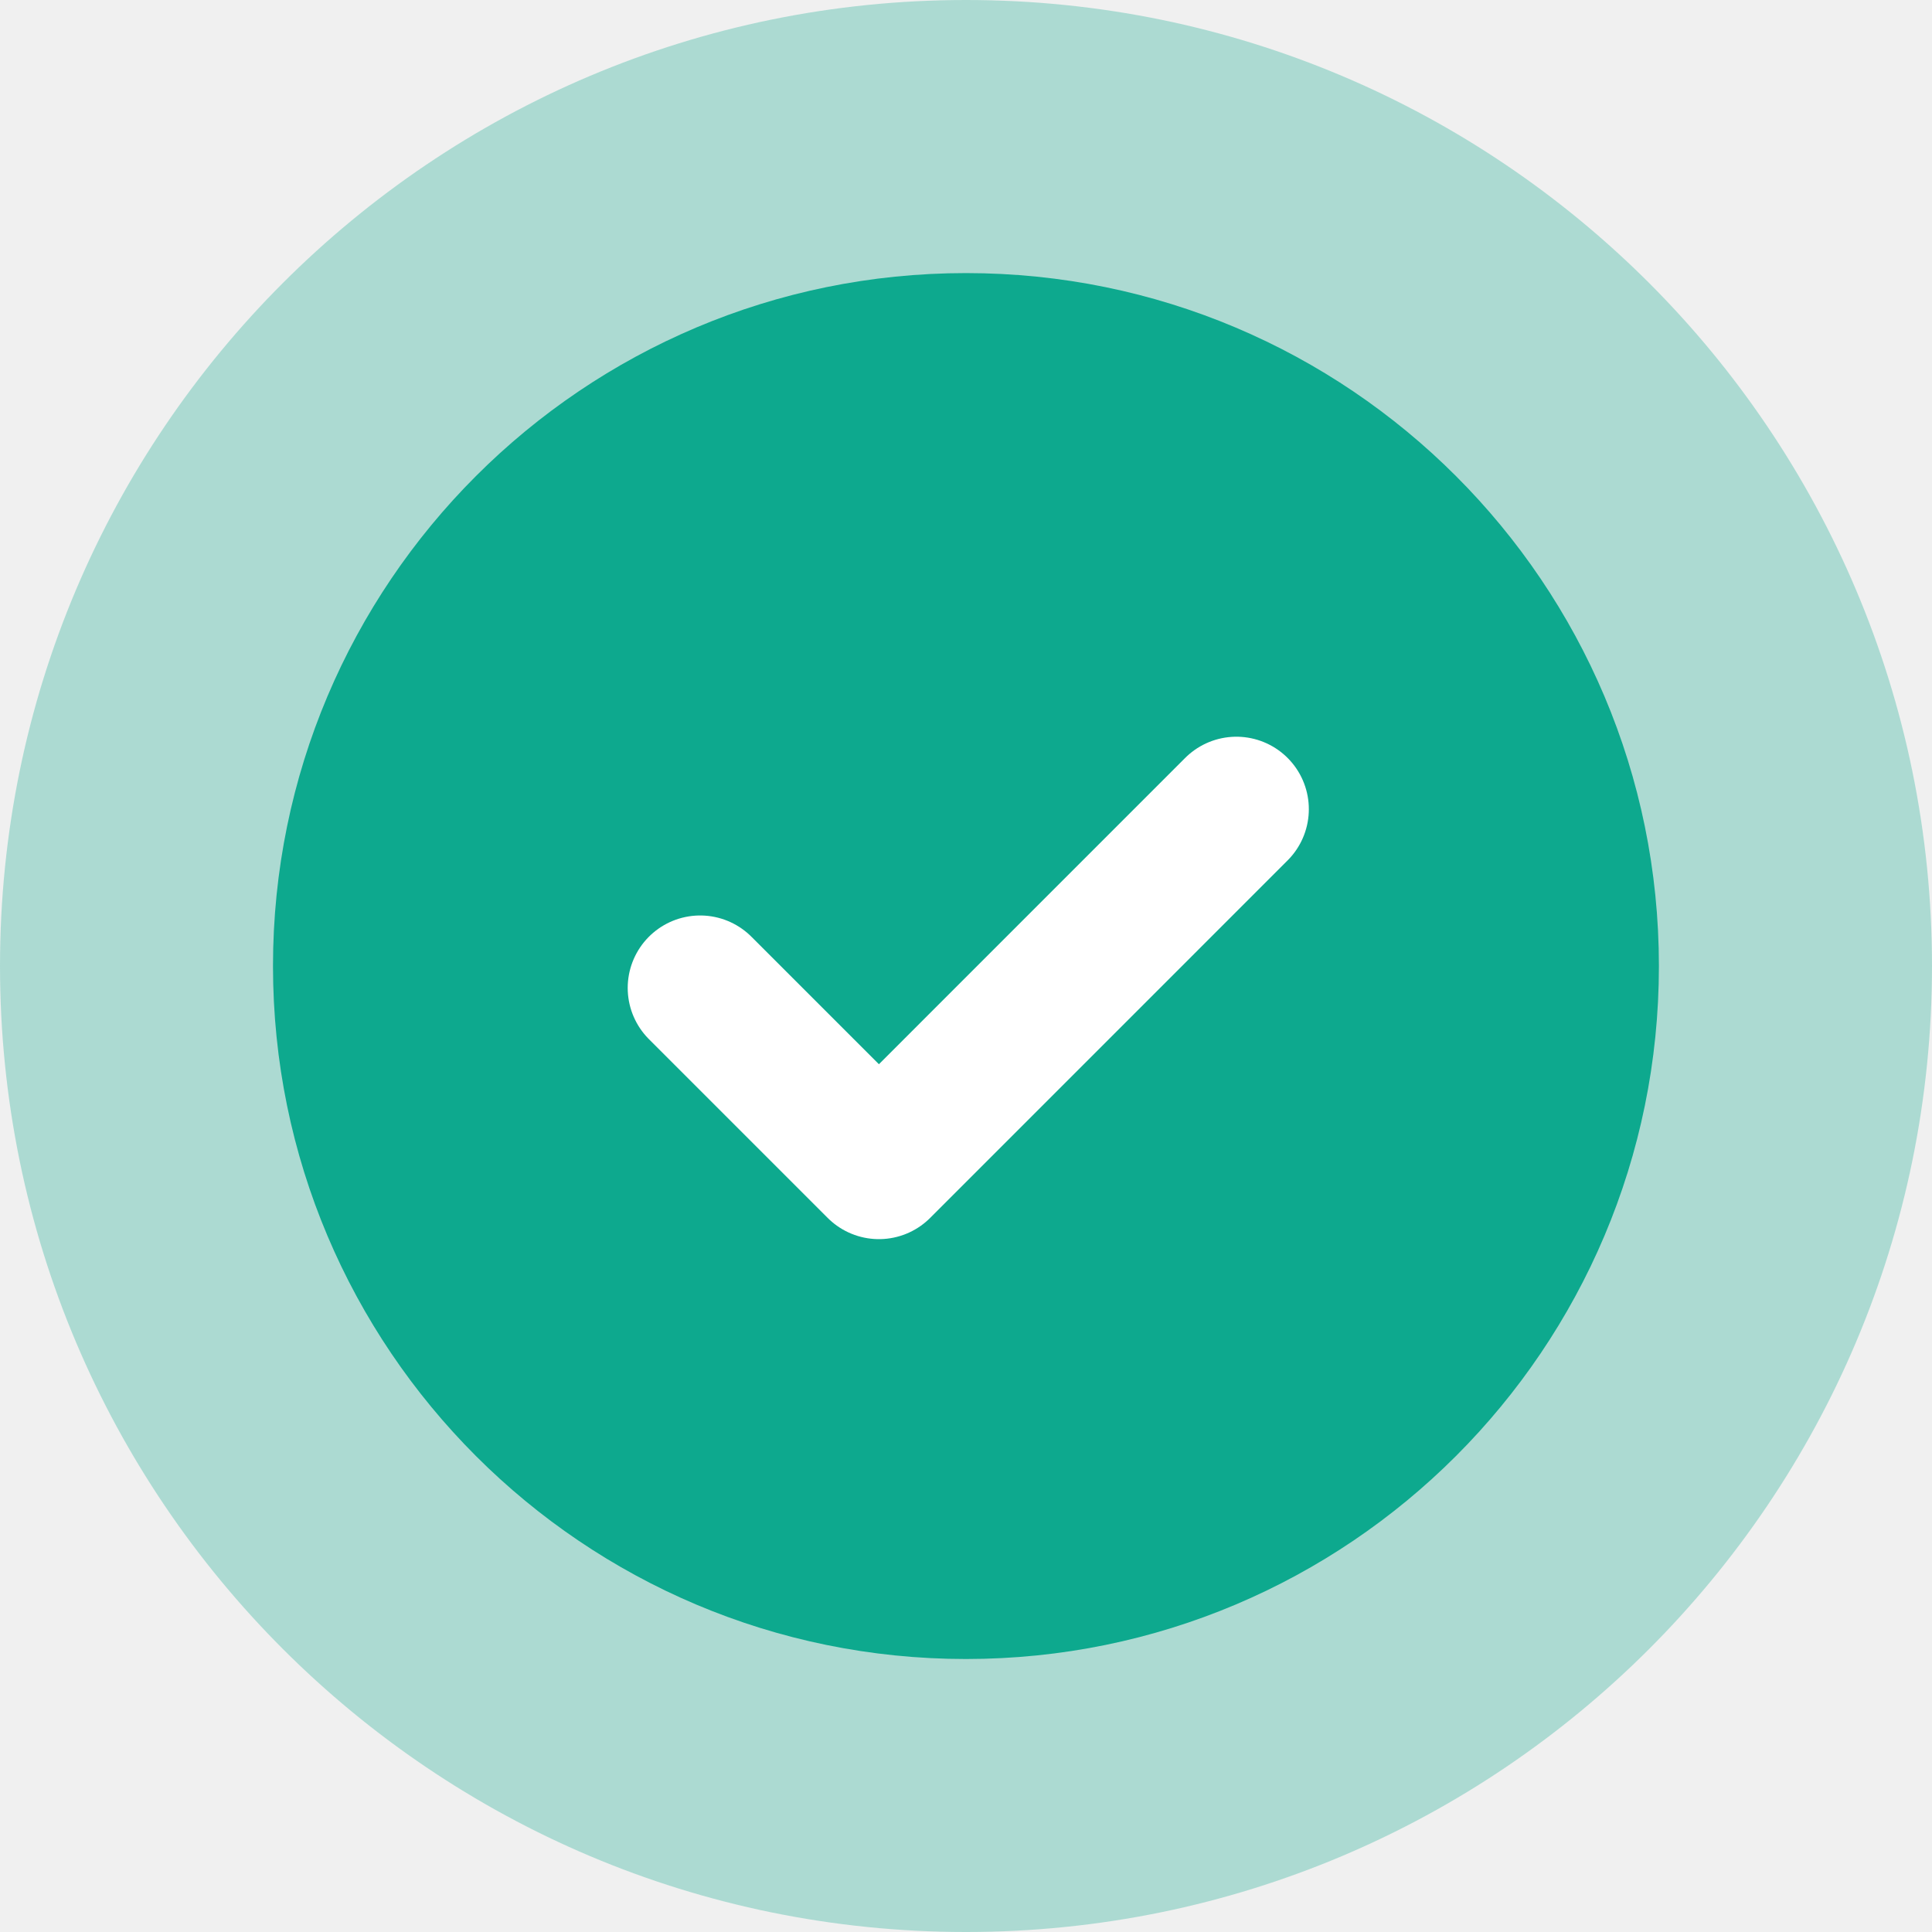
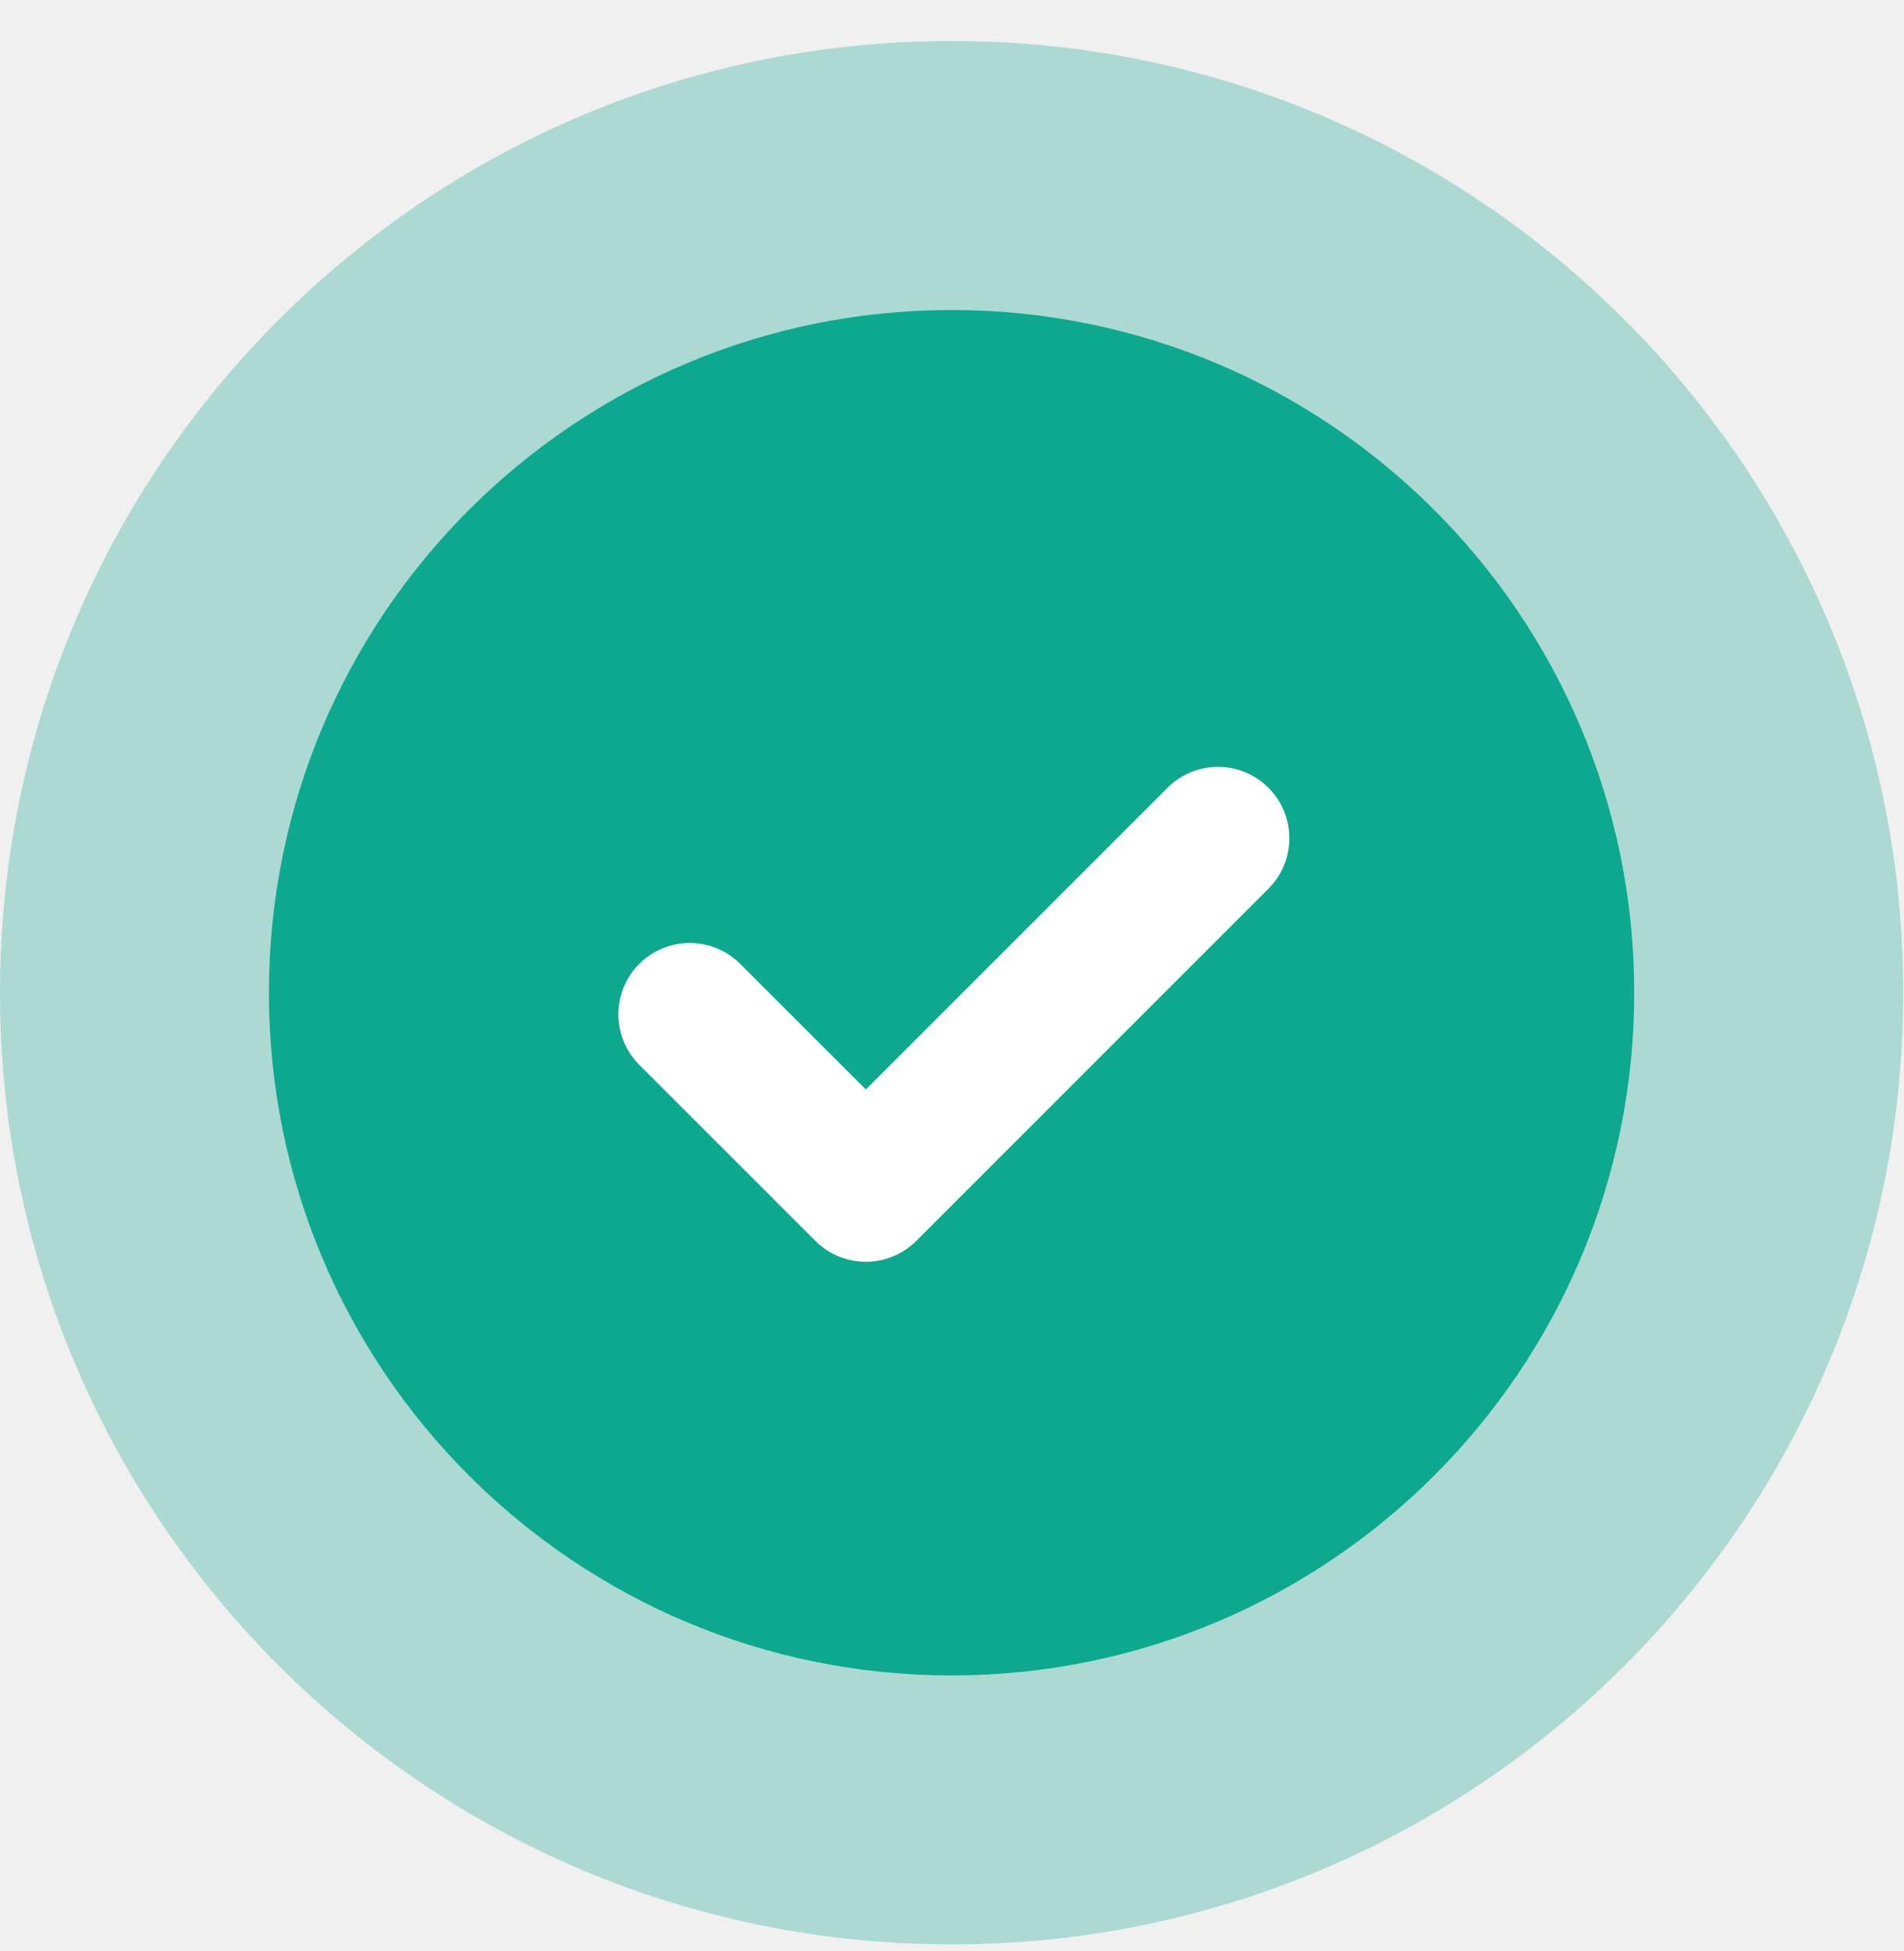
- <svg xmlns="http://www.w3.org/2000/svg" width="3rem" height="3rem" viewBox="0 0 40 40" fill="none">
-   <circle opacity="0.3" cx="20" cy="20" r="20" fill="#0DA98E" />
-   <circle cx="19.999" cy="20.001" r="14.347" fill="#0DA98E" />
-   <path d="M25.598 16.753L18.197 24.155L14.496 20.454" stroke="white" stroke-width="3" stroke-linecap="round" stroke-linejoin="round" />
+ <svg xmlns="http://www.w3.org/2000/svg" width="40" height="41" viewBox="0 0 40 41" fill="none">
+   <circle opacity="0.3" cx="20" cy="20.861" r="20" fill="#0DA98E" />
+   <circle cx="19.999" cy="20.862" r="14.347" fill="#0DA98E" />
+   <path d="M25.598 17.615L18.197 25.016L14.496 21.316" stroke="white" stroke-width="3" stroke-linecap="round" stroke-linejoin="round" />
</svg>
